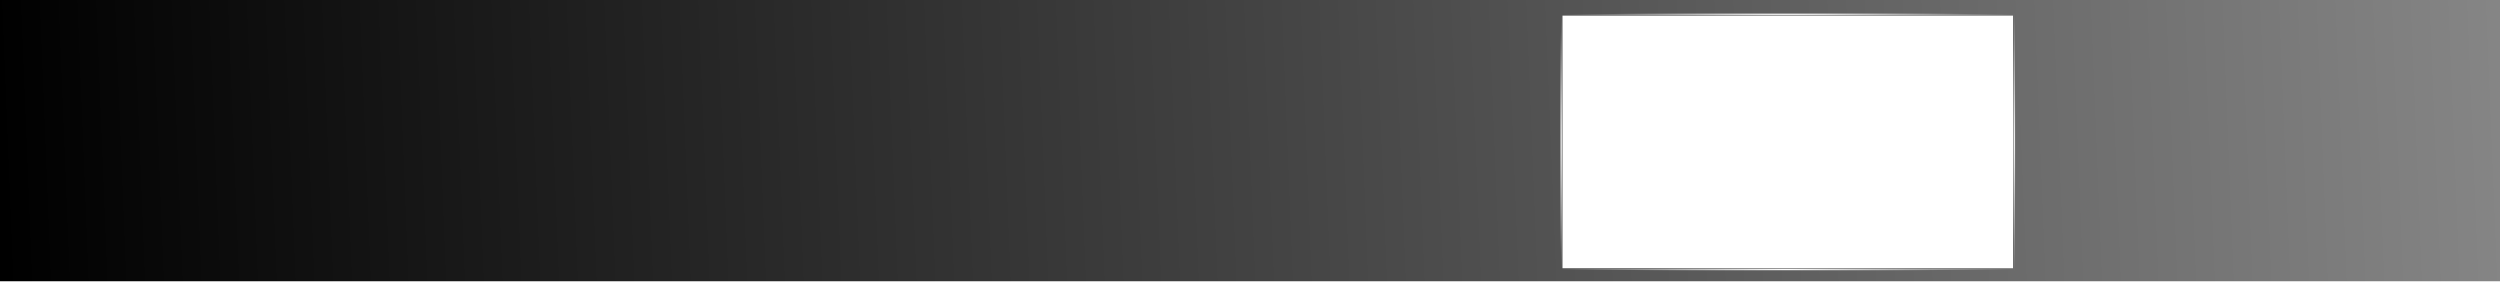
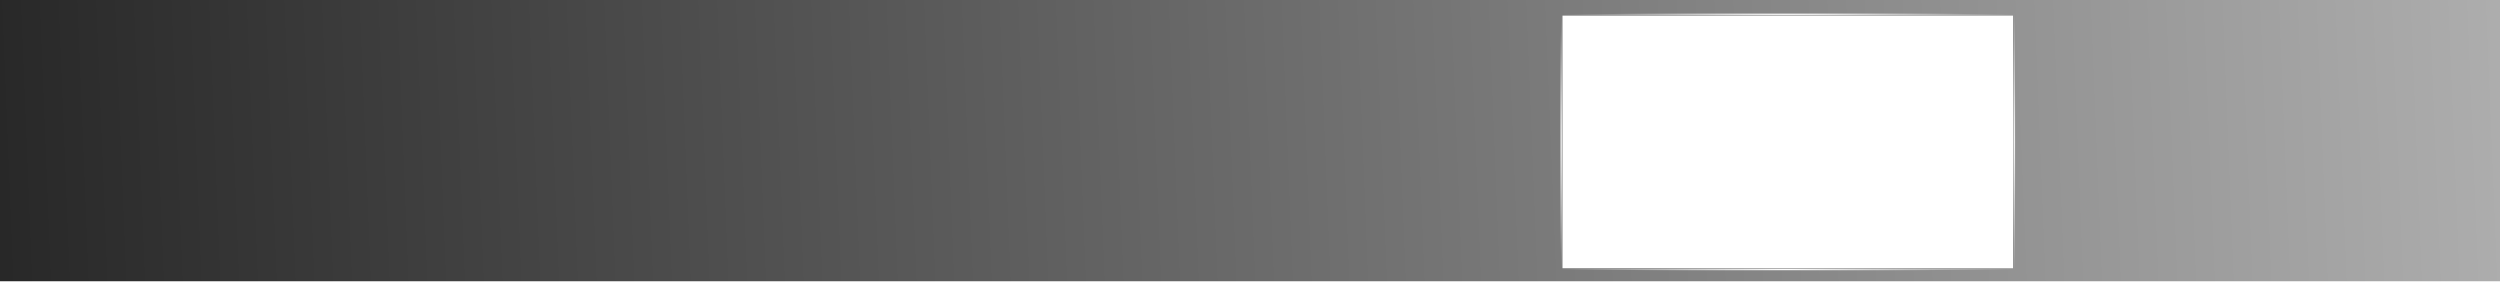
<svg xmlns="http://www.w3.org/2000/svg" xmlns:xlink="http://www.w3.org/1999/xlink" width="1920" height="216" viewBox="0 0 1920 216" id="svg8417" version="1.1">
  <defs id="defs8419">
    <linearGradient id="linearGradient8989">
      <stop style="stop-color:#ffffff;stop-opacity:1;" offset="0" id="stop8991" />
      <stop style="stop-color:#ffffff;stop-opacity:0;" offset="1" id="stop8993" />
    </linearGradient>
    <linearGradient id="linearGradient8975">
-       <stop style="stop-color:#000000;stop-opacity:1;" offset="0" id="stop8977" />
-       <stop style="stop-color:#999999;stop-opacity:1" offset="1" id="stop8979" />
+       <stop style="stop-color:#282828;stop-opacity:1" offset="0" id="stop8977" />
+       <stop style="stop-color:#c1c1c1;stop-opacity:1" offset="1" id="stop8979" />
    </linearGradient>
    <linearGradient xlink:href="#linearGradient8975" id="linearGradient8981" x1="0.72" y1="946.21" x2="2208.183" y2="857.316" gradientUnits="userSpaceOnUse" gradientTransform="translate(-2.020305,-838.2098)" />
    <radialGradient xlink:href="#linearGradient8989" id="radialGradient8995" cx="1199" cy="944.798" fx="1199" fy="944.798" r="1" gradientTransform="matrix(1,0,0,100,0,-93534.975)" gradientUnits="userSpaceOnUse" />
    <radialGradient xlink:href="#linearGradient8989" id="radialGradient8995-8" cx="1199" cy="944.798" fx="1199" fy="944.798" r="1" gradientTransform="matrix(1,0,0,100,348,-93534.974)" gradientUnits="userSpaceOnUse" />
    <radialGradient xlink:href="#linearGradient8989" id="radialGradient9031" cx="1371.609" cy="842.613" fx="1371.609" fy="842.613" r="174" gradientTransform="matrix(1,0,0,0.00574713,2,842.5195)" gradientUnits="userSpaceOnUse" />
    <radialGradient xlink:href="#linearGradient8989" id="radialGradient9035" gradientUnits="userSpaceOnUse" gradientTransform="matrix(1,0,0,0.00574713,0,1038.52)" cx="1371.609" cy="842.613" fx="1371.609" fy="842.613" r="174" />
  </defs>
  <g id="layer1" transform="translate(0,-836.3621)">
    <path style="opacity:1;fill:url(#linearGradient8981);fill-opacity:1;stroke:none;stroke-width:2.6;stroke-linecap:round;stroke-linejoin:miter;stroke-miterlimit:4;stroke-dasharray:none;stroke-dashoffset:0;stroke-opacity:1" d="M 0 0 L 0 216 L 1920 216 L 1920 0 L 0 0 z M 1200 12 L 1546 12 L 1546 206 L 1200 206 L 1200 12 z " transform="translate(0,836.3621)" id="rect8965" />
    <rect style="opacity:1;fill:url(#radialGradient8995);fill-opacity:1;stroke:none;stroke-width:2.6;stroke-linecap:round;stroke-linejoin:miter;stroke-miterlimit:4;stroke-dasharray:none;stroke-dashoffset:0;stroke-opacity:1" id="rect8987" width="2" height="200" x="1198" y="844.798" />
    <rect style="opacity:1;fill:url(#radialGradient8995-8);fill-opacity:1;stroke:none;stroke-width:2.6;stroke-linecap:round;stroke-linejoin:miter;stroke-miterlimit:4;stroke-dasharray:none;stroke-dashoffset:0;stroke-opacity:1" id="rect8987-9" width="2" height="200" x="1546" y="844.798" />
    <rect style="opacity:1;fill:url(#radialGradient9031);fill-opacity:1;stroke:none;stroke-width:2.6;stroke-linecap:round;stroke-linejoin:miter;stroke-miterlimit:4;stroke-dasharray:none;stroke-dashoffset:0;stroke-opacity:1" id="rect9023" width="348" height="2" x="1199.609" y="846.362" />
    <rect y="1042.362" x="1197.609" height="2" width="348" id="rect9033" style="opacity:1;fill:url(#radialGradient9035);fill-opacity:1;stroke:none;stroke-width:2.6;stroke-linecap:round;stroke-linejoin:miter;stroke-miterlimit:4;stroke-dasharray:none;stroke-dashoffset:0;stroke-opacity:1" />
  </g>
</svg>
